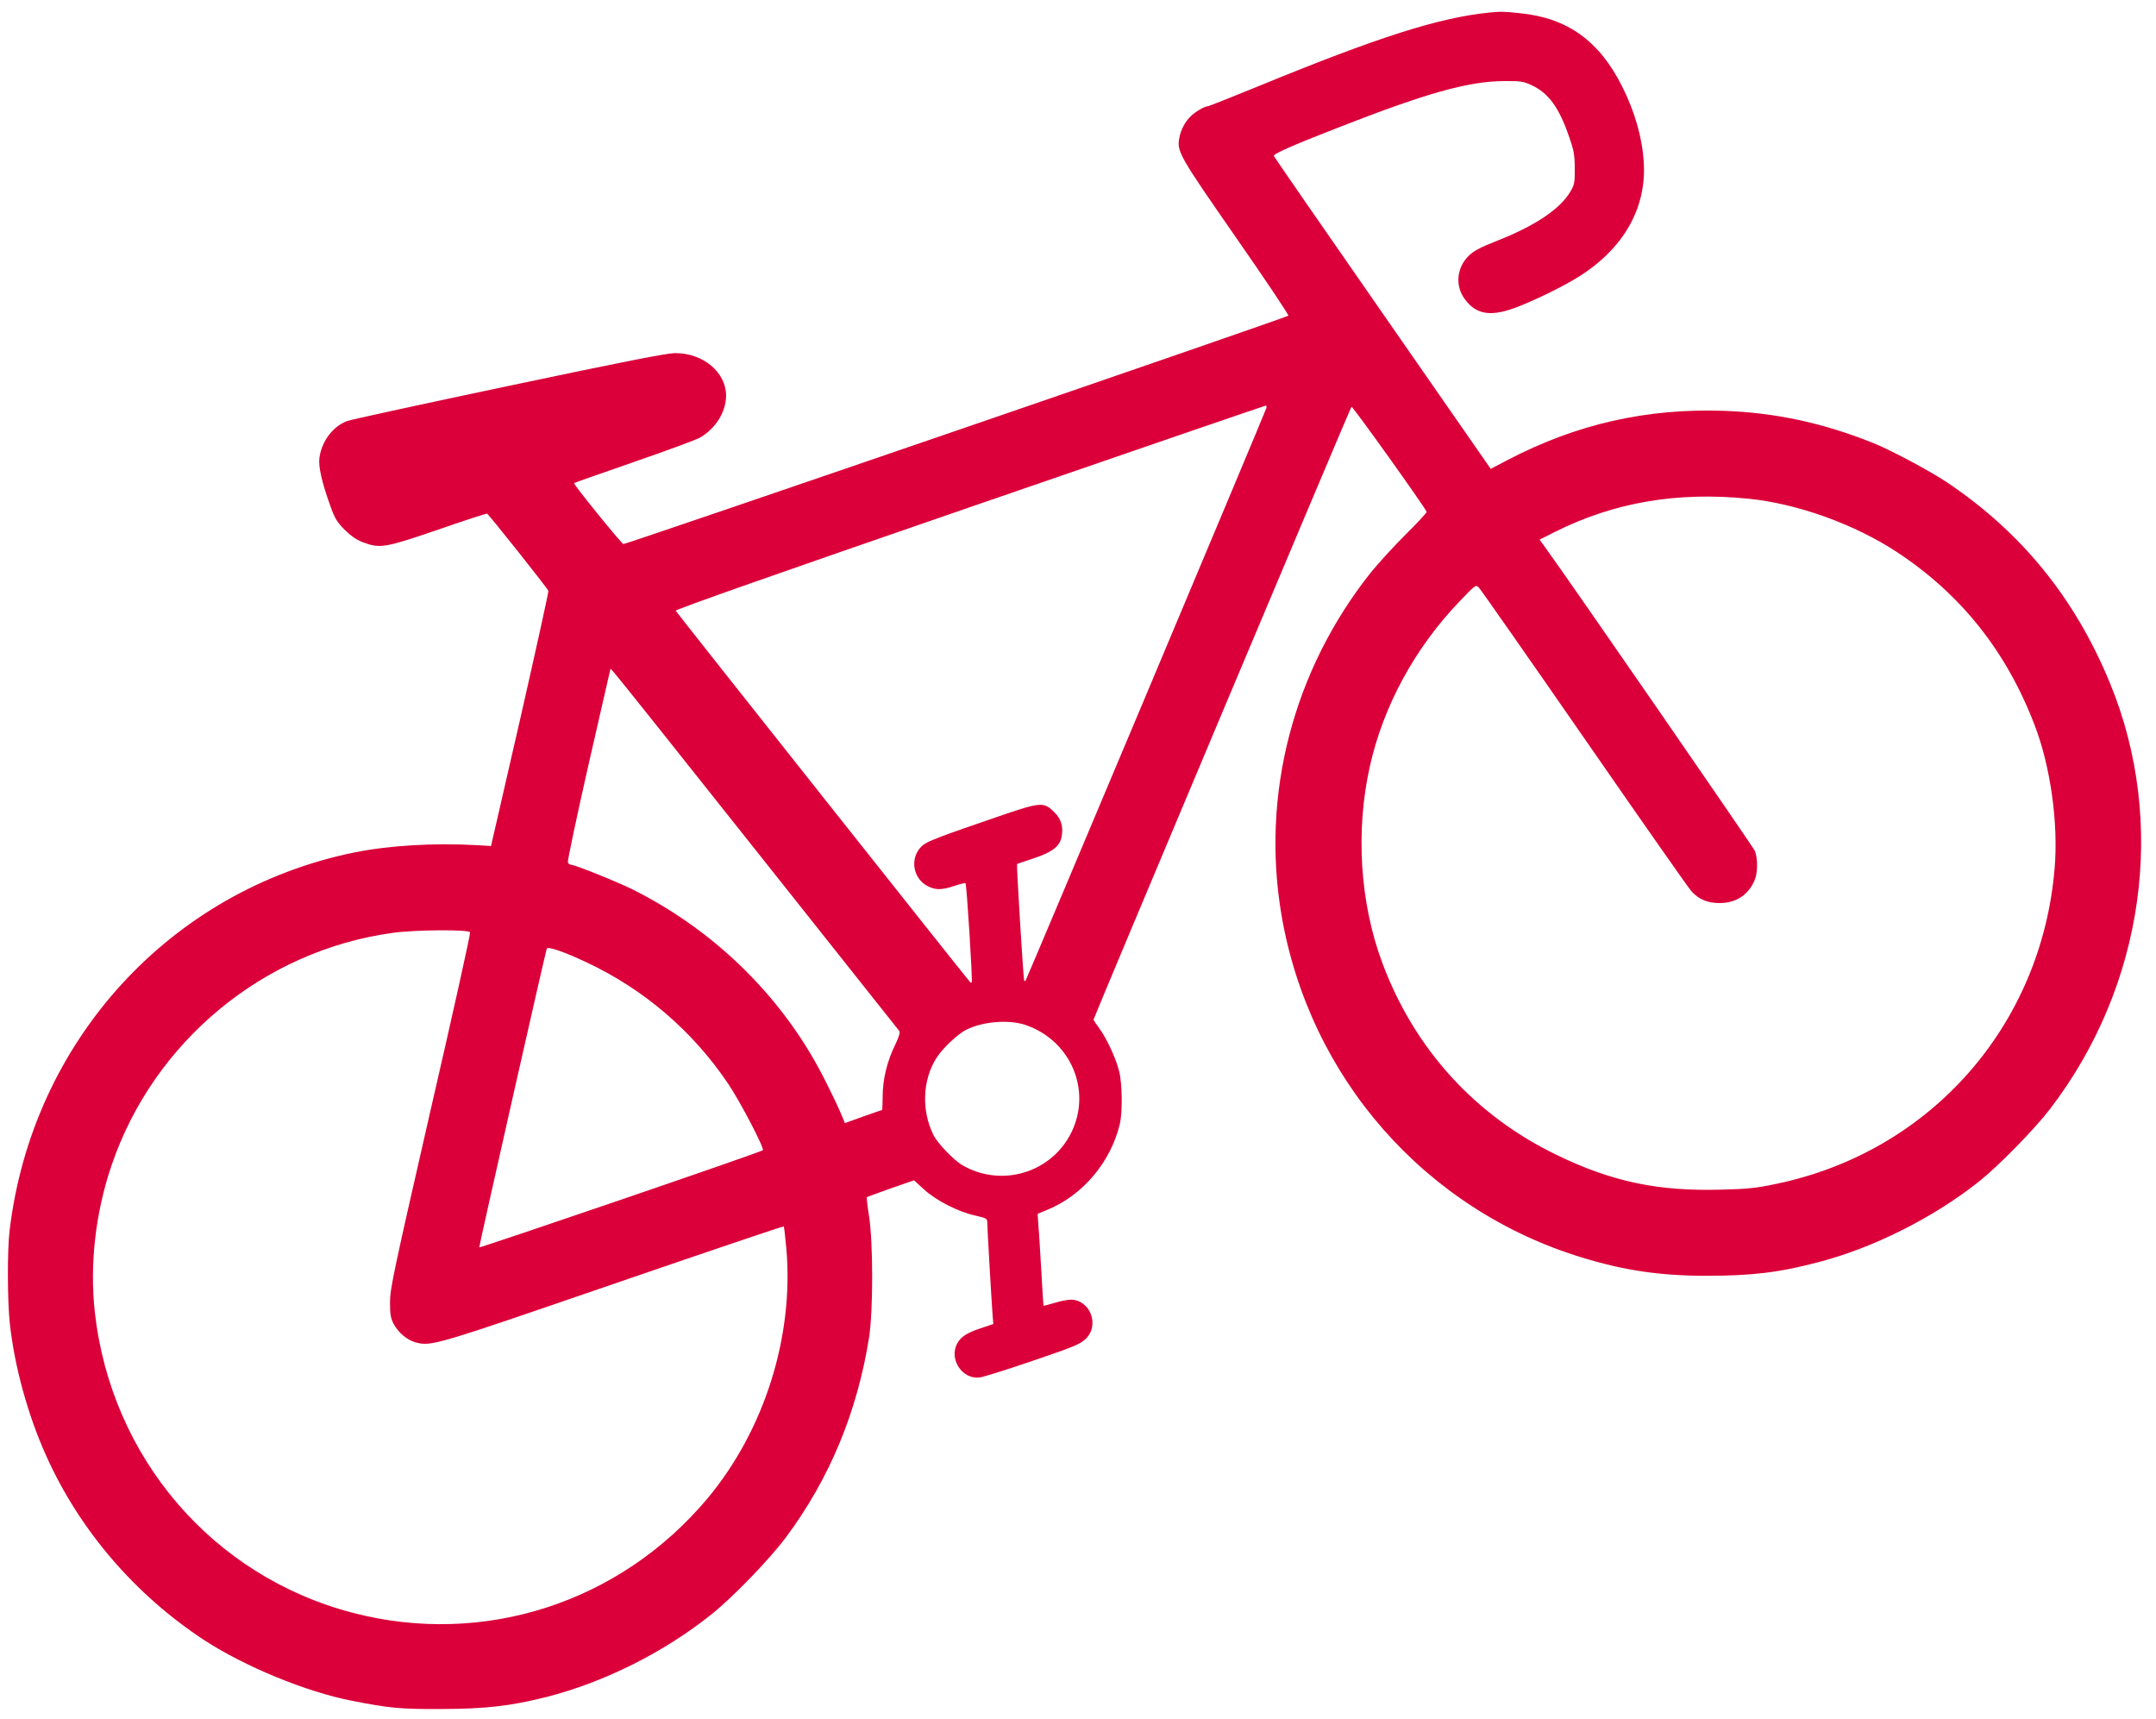
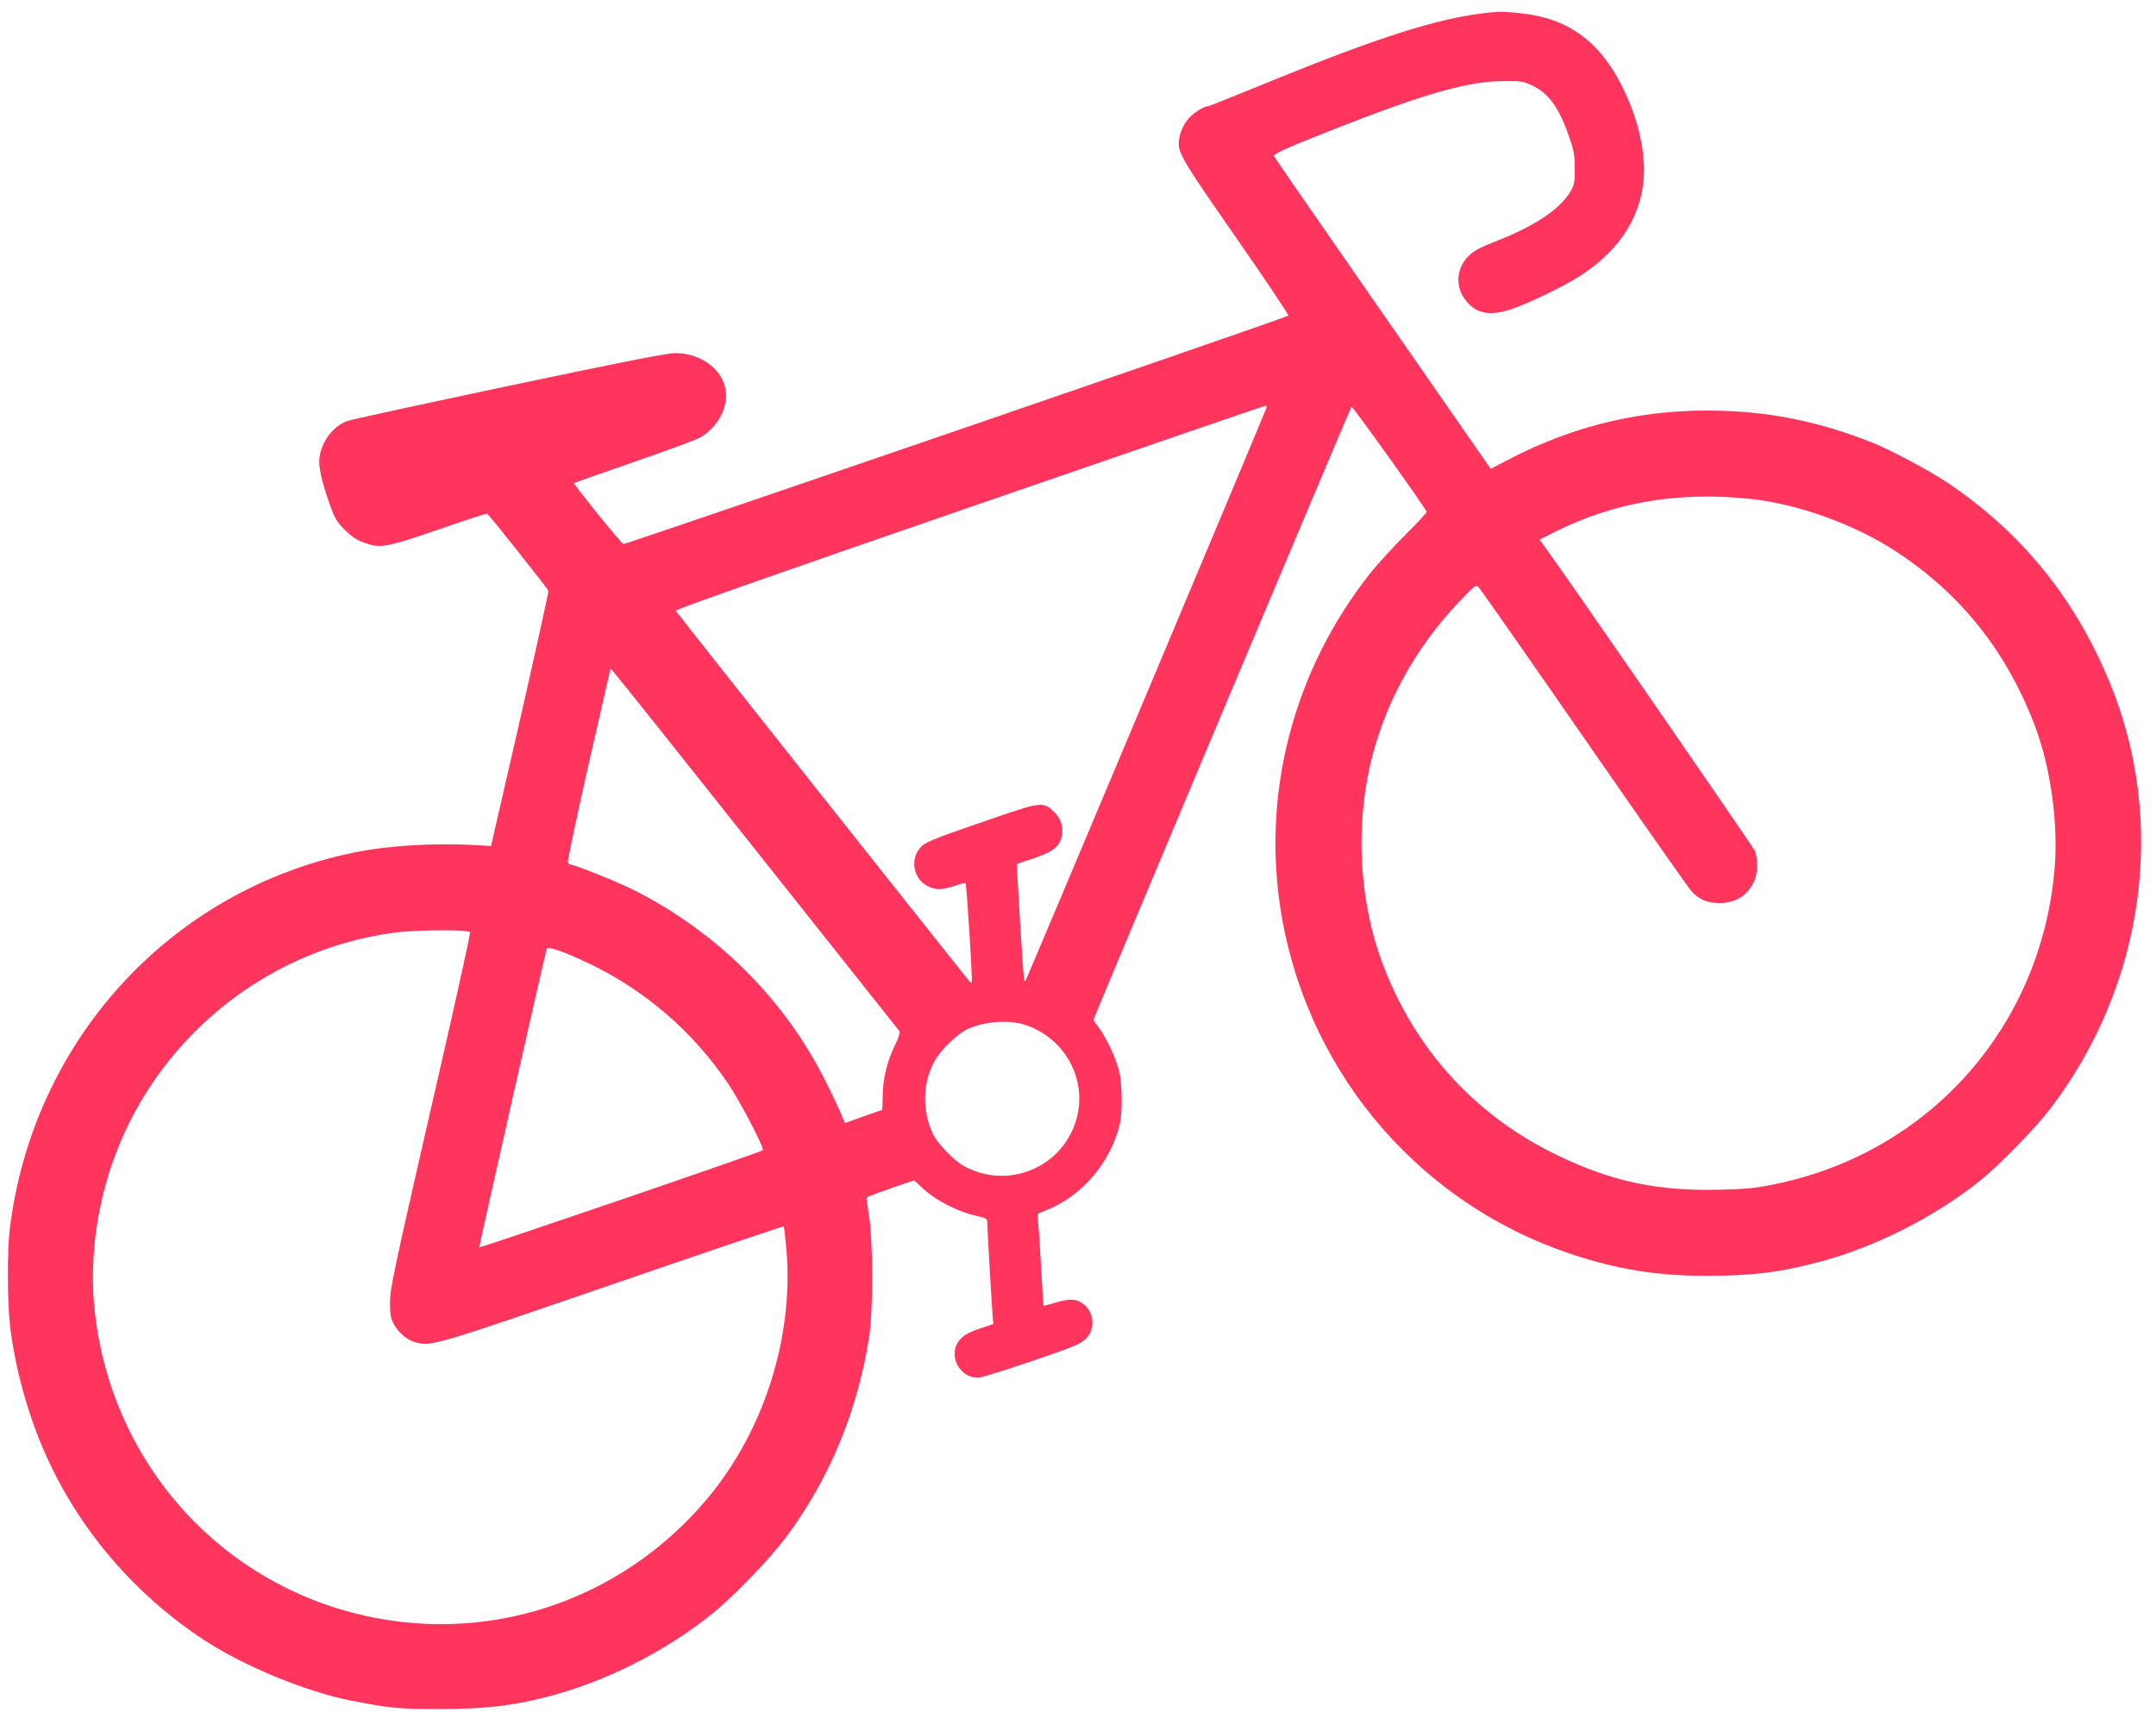
<svg xmlns="http://www.w3.org/2000/svg" width="1319" height="1051" viewBox="0 0 1319 1051" preserveAspectRatio="xMidYMid meet">
-   <g transform="translate(0.0,1051) scale(0.1,-0.1)" fill="#db003a" stroke="none">
+   <g transform="translate(0.0,1051) scale(0.1,-0.1)" fill="#ff355e" stroke="none">
    <path d="M9110 10433 c-307 -31 -680 -150 -1408 -449 -166 -68 -307 -124 -313 -124 -18 0 -73 -31 -102 -59 -35 -32 -63 -84 -72 -134 -16 -84 -2 -108 346 -609 181 -260 325 -475 321 -479 -12 -12 -4055 -1400 -4068 -1397 -13 3 -308 367 -302 373 2 2 167 60 366 129 200 69 382 136 406 150 95 56 158 157 158 256 0 143 -140 260 -311 260 -51 0 -315 -52 -1017 -200 -522 -110 -967 -207 -989 -215 -89 -33 -157 -124 -171 -226 -7 -53 16 -153 67 -294 27 -76 41 -99 88 -146 40 -39 73 -62 114 -77 102 -38 133 -33 457 78 161 56 296 100 300 98 10 -4 370 -457 375 -472 2 -6 -76 -360 -173 -786 l-178 -775 -84 5 c-262 15 -538 -1 -755 -45 -1126 -231 -1968 -1155 -2106 -2310 -15 -120 -14 -430 1 -570 28 -261 111 -564 224 -813 203 -452 543 -848 966 -1125 247 -161 623 -316 900 -370 235 -46 295 -52 550 -51 272 1 422 18 641 73 357 91 722 274 1014 508 133 107 352 334 453 469 266 356 437 768 509 1224 25 162 25 576 0 739 -10 62 -16 115 -14 118 3 2 69 26 147 54 l142 49 59 -54 c73 -68 210 -138 313 -161 74 -17 76 -18 76 -47 0 -29 26 -480 33 -570 l4 -47 -78 -26 c-86 -29 -122 -53 -144 -95 -50 -96 33 -219 138 -206 21 2 167 48 325 102 256 87 291 102 325 135 86 84 26 239 -93 239 -19 0 -64 -9 -99 -20 -36 -11 -66 -18 -67 -17 -1 1 -7 94 -13 207 -7 113 -14 239 -18 280 l-5 75 58 24 c218 89 389 292 445 526 17 75 15 249 -5 325 -21 81 -75 197 -121 260 -19 26 -35 50 -35 53 0 10 1571 3742 1578 3749 6 6 447 -611 460 -643 2 -4 -57 -68 -131 -141 -73 -73 -167 -176 -209 -228 -476 -598 -674 -1357 -548 -2098 171 -997 880 -1804 1844 -2096 256 -78 476 -110 756 -110 276 0 446 20 687 84 337 88 706 274 983 495 119 95 340 321 433 443 576 753 716 1751 366 2602 -214 521 -543 926 -1003 1233 -99 66 -344 197 -446 237 -306 123 -599 186 -915 197 -472 16 -900 -81 -1320 -300 l-105 -55 -661 951 c-364 523 -663 956 -666 963 -4 12 105 61 387 171 541 212 802 286 1020 287 104 1 120 -2 170 -25 105 -49 169 -138 231 -320 28 -79 33 -109 33 -189 1 -86 -2 -99 -26 -141 -64 -109 -219 -212 -457 -305 -96 -38 -134 -58 -166 -89 -73 -72 -84 -182 -25 -263 73 -101 167 -113 340 -43 147 60 312 144 399 205 249 171 375 410 357 677 -9 148 -56 310 -133 462 -139 277 -334 417 -622 446 -102 11 -122 11 -191 4z m-1363 -2420 c-7 -25 -1467 -3496 -1473 -3502 -2 -2 -6 -2 -8 0 -5 5 -48 710 -44 714 2 1 48 17 103 35 114 38 159 73 170 133 11 60 -3 107 -44 148 -63 64 -84 63 -316 -16 -400 -137 -466 -162 -496 -191 -78 -75 -53 -208 48 -250 45 -19 79 -17 152 7 34 12 65 19 68 16 7 -7 44 -599 38 -606 -3 -2 -7 -2 -9 0 -42 49 -1799 2265 -1802 2273 -3 8 626 229 1798 633 992 342 1807 622 1812 622 4 1 6 -7 3 -16z m2953 -554 c297 -30 647 -156 905 -326 392 -258 670 -607 843 -1060 96 -250 145 -595 122 -872 -79 -963 -758 -1735 -1700 -1932 -122 -26 -176 -32 -337 -36 -389 -11 -671 48 -1009 212 -501 242 -872 650 -1068 1177 -136 366 -164 803 -76 1198 82 370 276 727 550 1012 98 103 99 103 118 83 11 -11 302 -427 647 -925 345 -498 639 -918 654 -933 45 -49 98 -71 171 -71 101 0 177 50 215 141 19 45 19 134 1 178 -12 27 -1120 1632 -1283 1857 l-34 47 93 47 c361 181 749 248 1188 203z m-6065 -2164 c472 -594 862 -1085 867 -1092 6 -8 -3 -37 -26 -85 -49 -99 -76 -212 -76 -315 0 -45 -2 -83 -4 -83 -2 0 -54 -18 -116 -40 l-111 -40 -22 53 c-11 28 -54 119 -95 200 -249 502 -667 918 -1179 1175 -92 46 -355 152 -378 152 -8 0 -18 7 -21 15 -3 8 54 278 127 600 l134 585 21 -23 c12 -12 408 -508 879 -1102z m-1759 -488 c3 -8 -106 -500 -243 -1093 -224 -980 -247 -1087 -247 -1169 0 -73 4 -98 21 -131 29 -55 83 -101 135 -115 96 -26 115 -20 1211 357 571 196 1040 355 1042 352 2 -2 9 -64 16 -138 46 -537 -135 -1109 -482 -1525 -535 -639 -1369 -909 -2169 -701 -858 223 -1481 949 -1580 1841 -32 290 4 607 102 895 257 759 932 1317 1723 1424 139 19 464 21 471 3z m709 -182 c353 -165 650 -419 869 -743 75 -111 224 -397 213 -408 -12 -12 -1732 -600 -1735 -594 -2 6 402 1794 413 1827 5 16 106 -19 240 -82z m2690 -385 c276 -95 405 -399 280 -656 -122 -249 -429 -341 -670 -200 -51 31 -147 130 -173 181 -76 150 -69 340 18 475 38 59 127 143 181 171 102 51 261 64 364 29z" />
  </g>
</svg>
